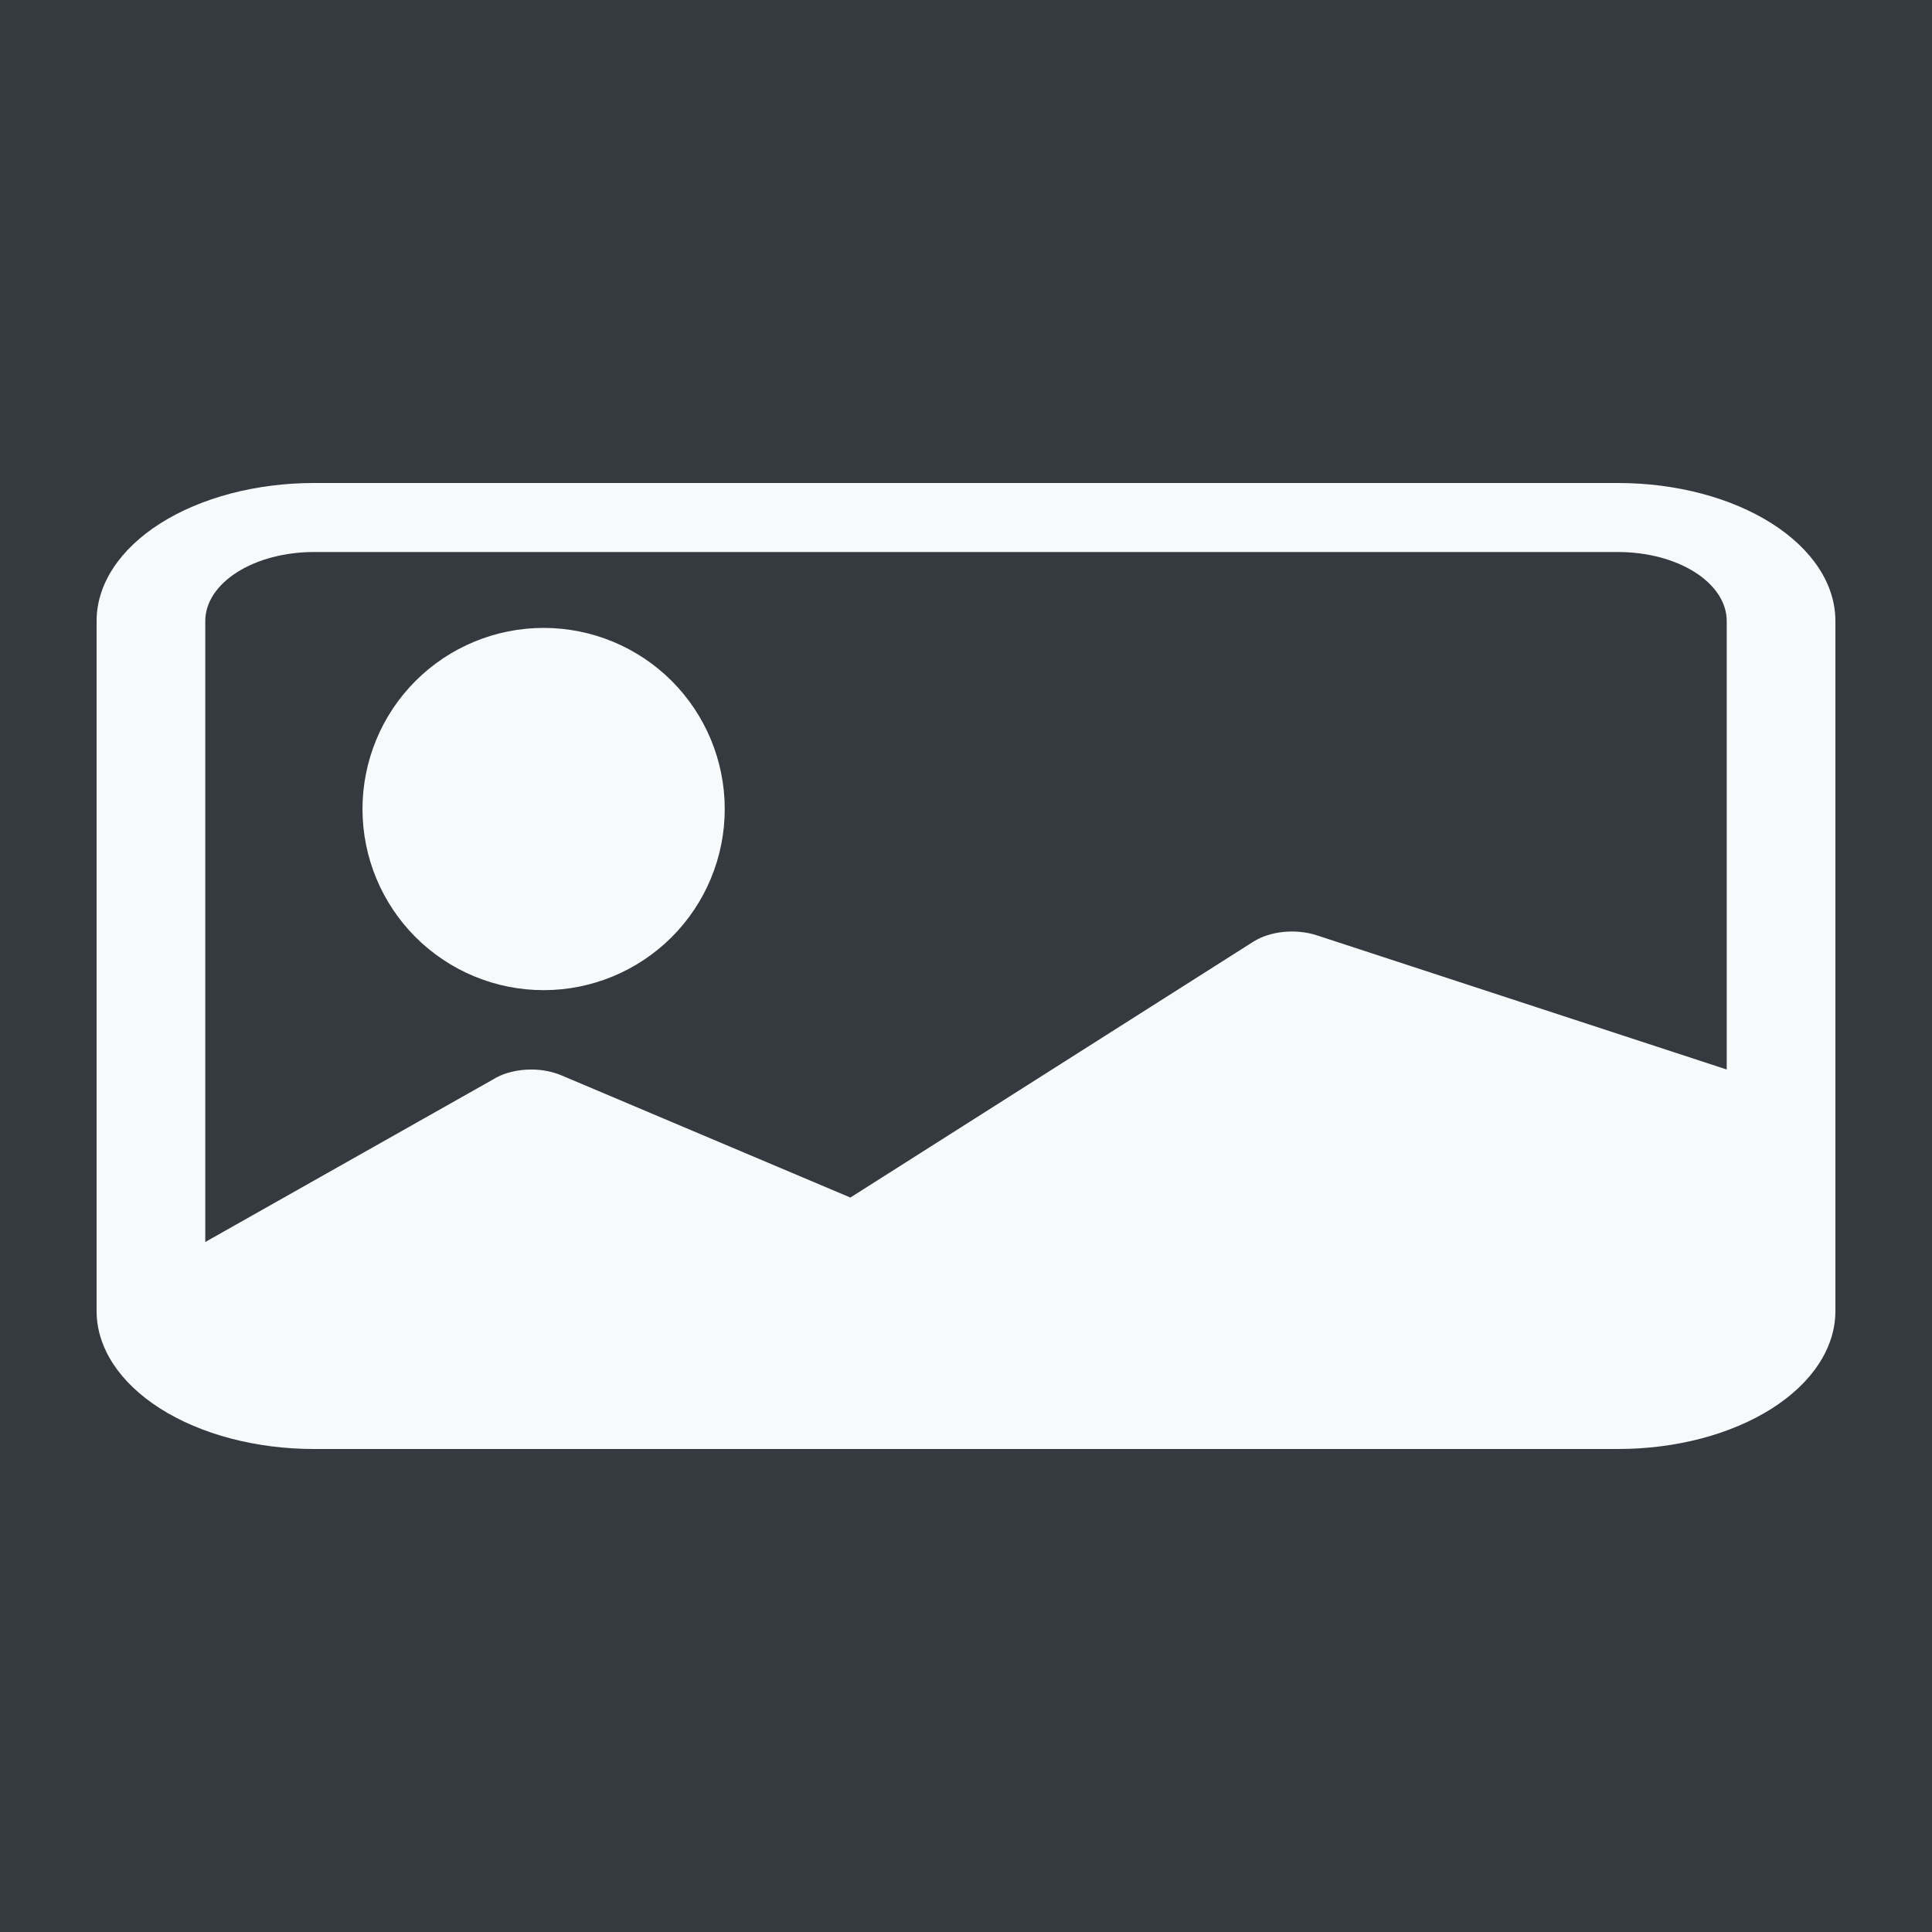
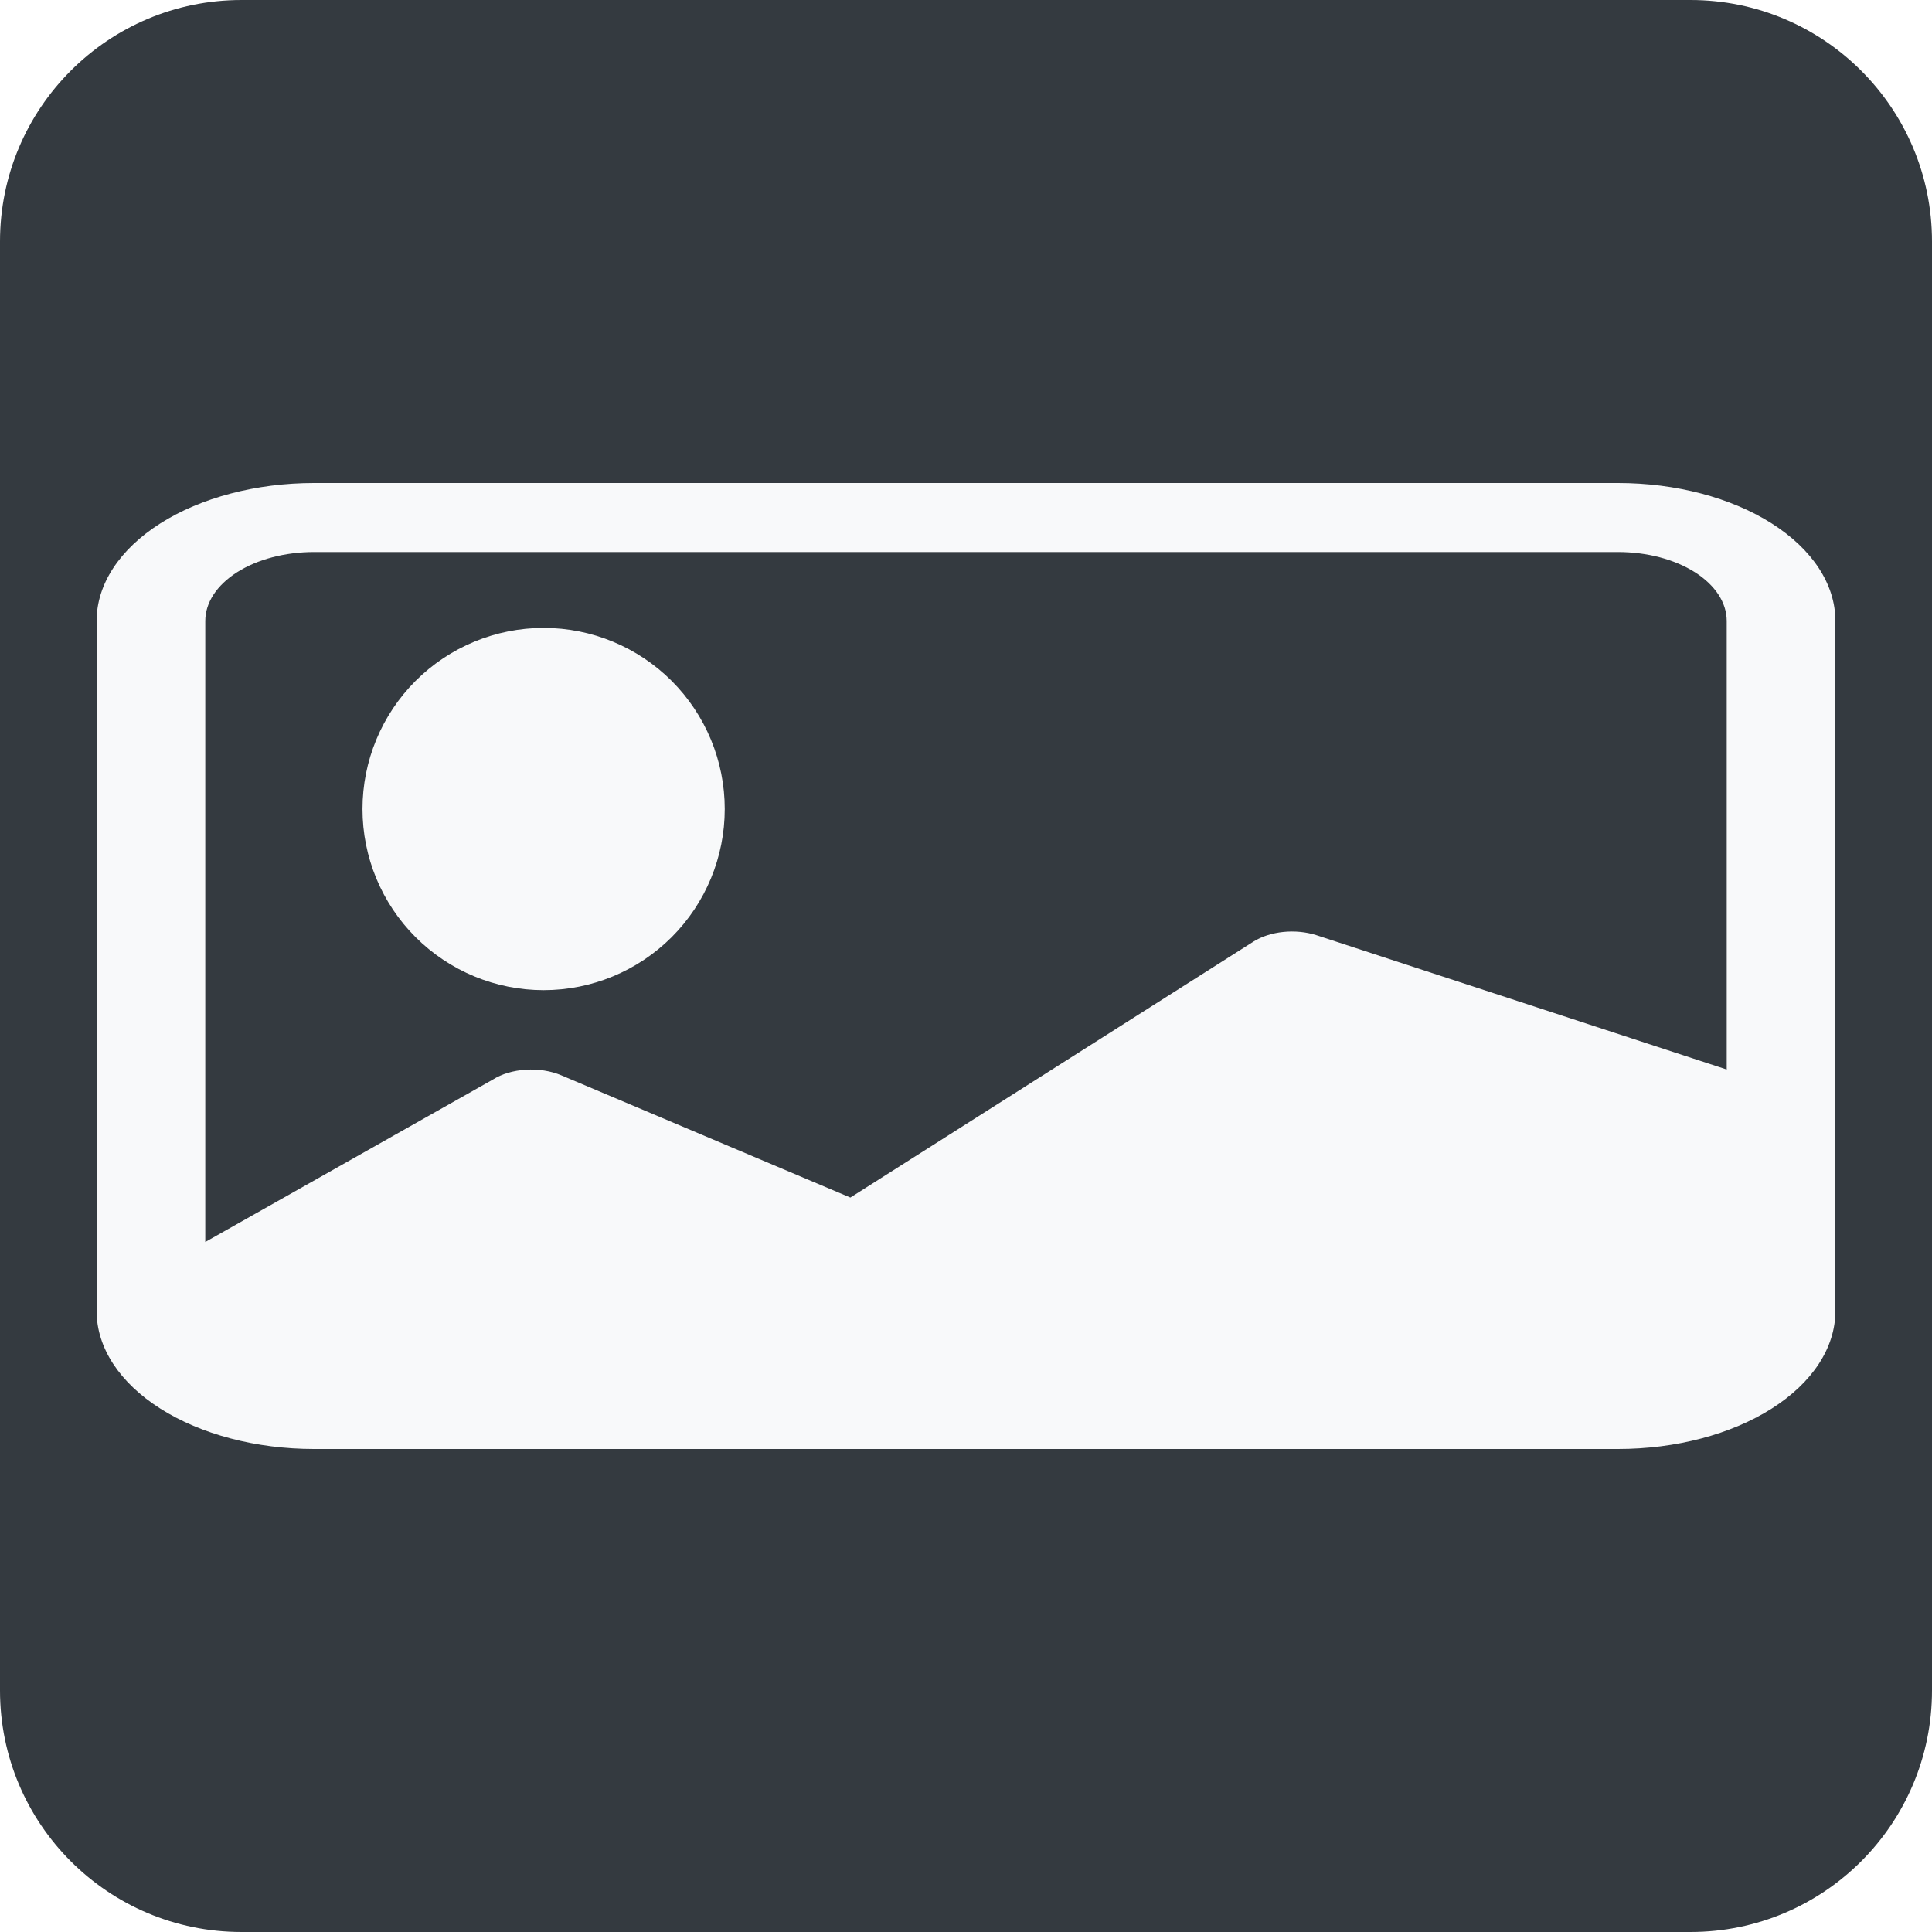
<svg xmlns="http://www.w3.org/2000/svg" width="40" height="40" viewBox="0 0 40 40" fill="none">
-   <rect width="40" height="40" fill="#343A40" />
+   <rect width="40" height="40" fill="#343A40" rx="5" />
  <path d="M15.005 16.75C15.005 17.745 14.61 18.698 13.907 19.402C13.203 20.105 12.25 20.5 11.255 20.5C10.26 20.5 9.307 20.105 8.603 19.402C7.9 18.698 7.505 17.745 7.505 16.75C7.505 15.755 7.9 14.802 8.603 14.098C9.307 13.395 10.26 13 11.255 13C12.25 13 13.203 13.395 13.907 14.098C14.61 14.802 15.005 15.755 15.005 16.75Z" fill="#F8F9FA" />
  <path d="M6.5 10C5.307 10 4.162 10.301 3.318 10.837C2.474 11.373 2 12.099 2 12.857V27.143C2 27.901 2.474 28.627 3.318 29.163C4.162 29.699 5.307 30 6.5 30H33.5C34.694 30 35.838 29.699 36.682 29.163C37.526 28.627 38 27.901 38 27.143V12.857C38 12.099 37.526 11.373 36.682 10.837C35.838 10.301 34.694 10 33.5 10H6.5ZM33.5 11.429C34.097 11.429 34.669 11.579 35.091 11.847C35.513 12.115 35.75 12.478 35.75 12.857V22.143L27.252 19.361C27.041 19.294 26.802 19.271 26.569 19.295C26.336 19.319 26.121 19.389 25.953 19.494L17.606 24.794L11.621 22.263C11.405 22.172 11.146 22.13 10.887 22.147C10.629 22.163 10.387 22.235 10.204 22.351L4.25 25.714V12.857C4.25 12.478 4.487 12.115 4.909 11.847C5.331 11.579 5.903 11.429 6.5 11.429H33.5Z" fill="#F8F9FA" />
</svg>
